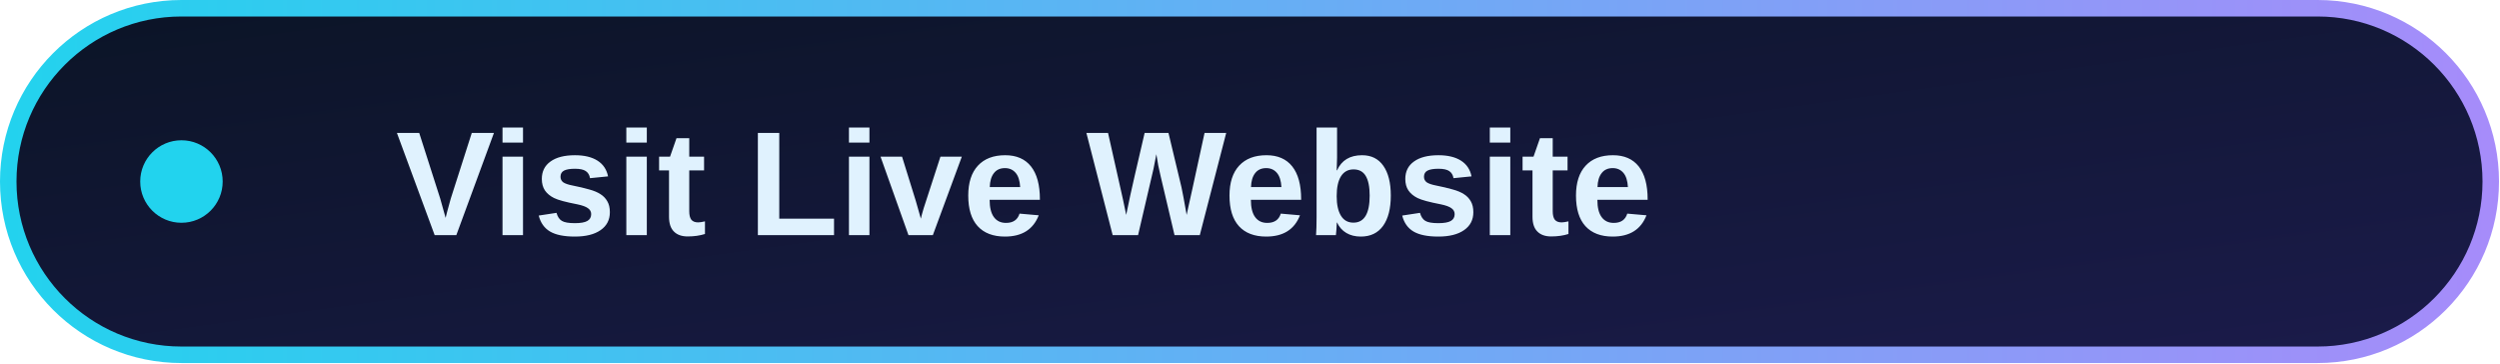
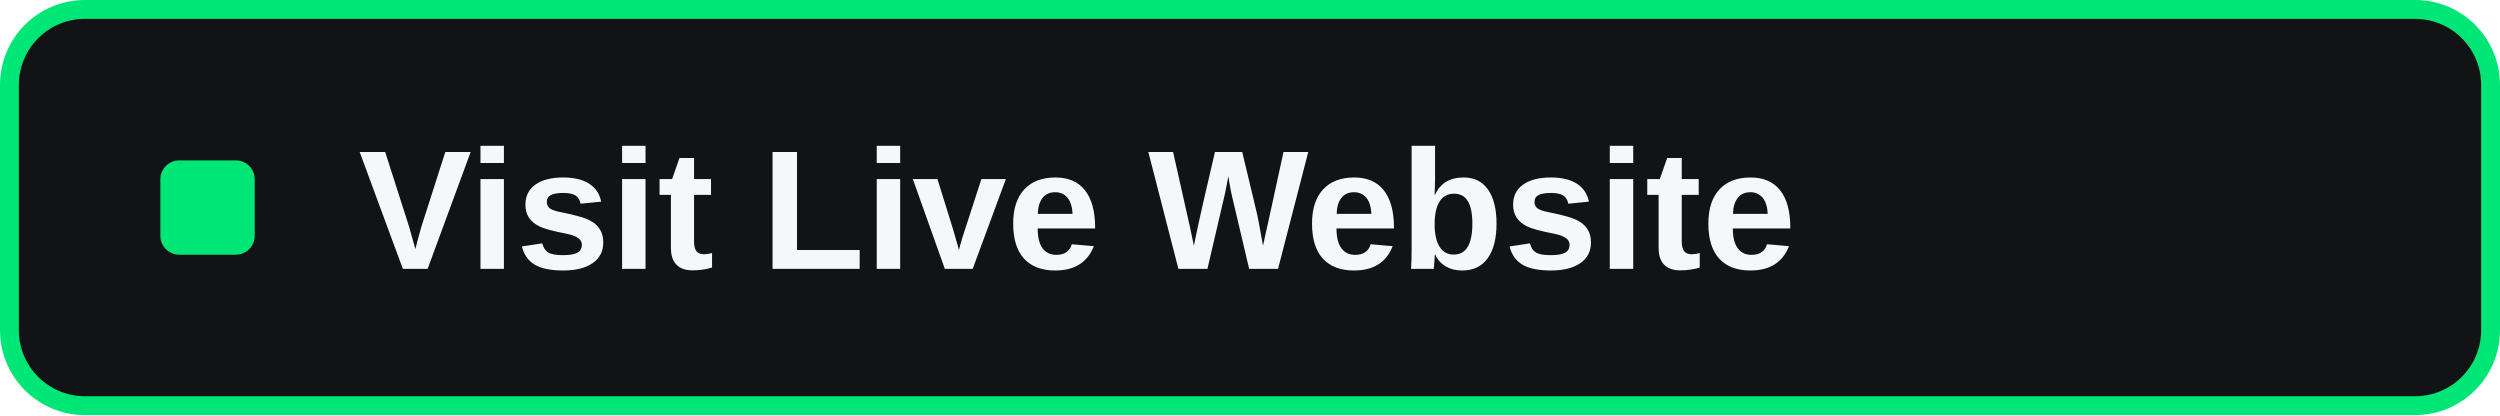
- <svg xmlns="http://www.w3.org/2000/svg" viewBox="0 0 303 44" width="303" height="44" role="img" aria-label="Visit Live Website">
-   <defs>
-     <linearGradient id="b" x1="0" y1="0" x2="1" y2="1">
-       <stop offset="0" stop-color="#0B1426" />
-       <stop offset="1" stop-color="#1B1B4B" />
-     </linearGradient>
-     <linearGradient id="s" x1="0" y1="0" x2="1" y2="0">
-       <stop offset="0" stop-color="#22D3EE" />
-       <stop offset="1" stop-color="#A78BFA" />
-     </linearGradient>
-   </defs>
-   <rect x="1" y="1" width="301" height="42" rx="21.0" fill="url(#b)" stroke="url(#s)" stroke-width="2" />
-   <circle cx="22" cy="22" r="5" fill="#22D3EE" />
-   <text x="48" y="28.5" font-family="'Segoe UI',system-ui,-apple-system,'Helvetica Neue',Arial,sans-serif" font-size="18" font-weight="600" fill="#E0F2FE">Visit Live Website</text>
+ <svg xmlns="http://www.w3.org/2000/svg" viewBox="0 0 265 44" width="265" height="44" role="img" aria-label="Visit Live Website">
+   <rect x="1" y="1" width="263" height="42" rx="8" fill="#111315" stroke="#00E676" stroke-width="2" />
+   <rect x="17" y="17.0" width="10" height="10" rx="2" fill="#00E676" />
+   <text x="38" y="28.5" font-family="'Segoe UI',system-ui,-apple-system,'Helvetica Neue',Arial,sans-serif" font-size="18" font-weight="700" fill="#F5F7F8">Visit Live Website</text>
</svg>
